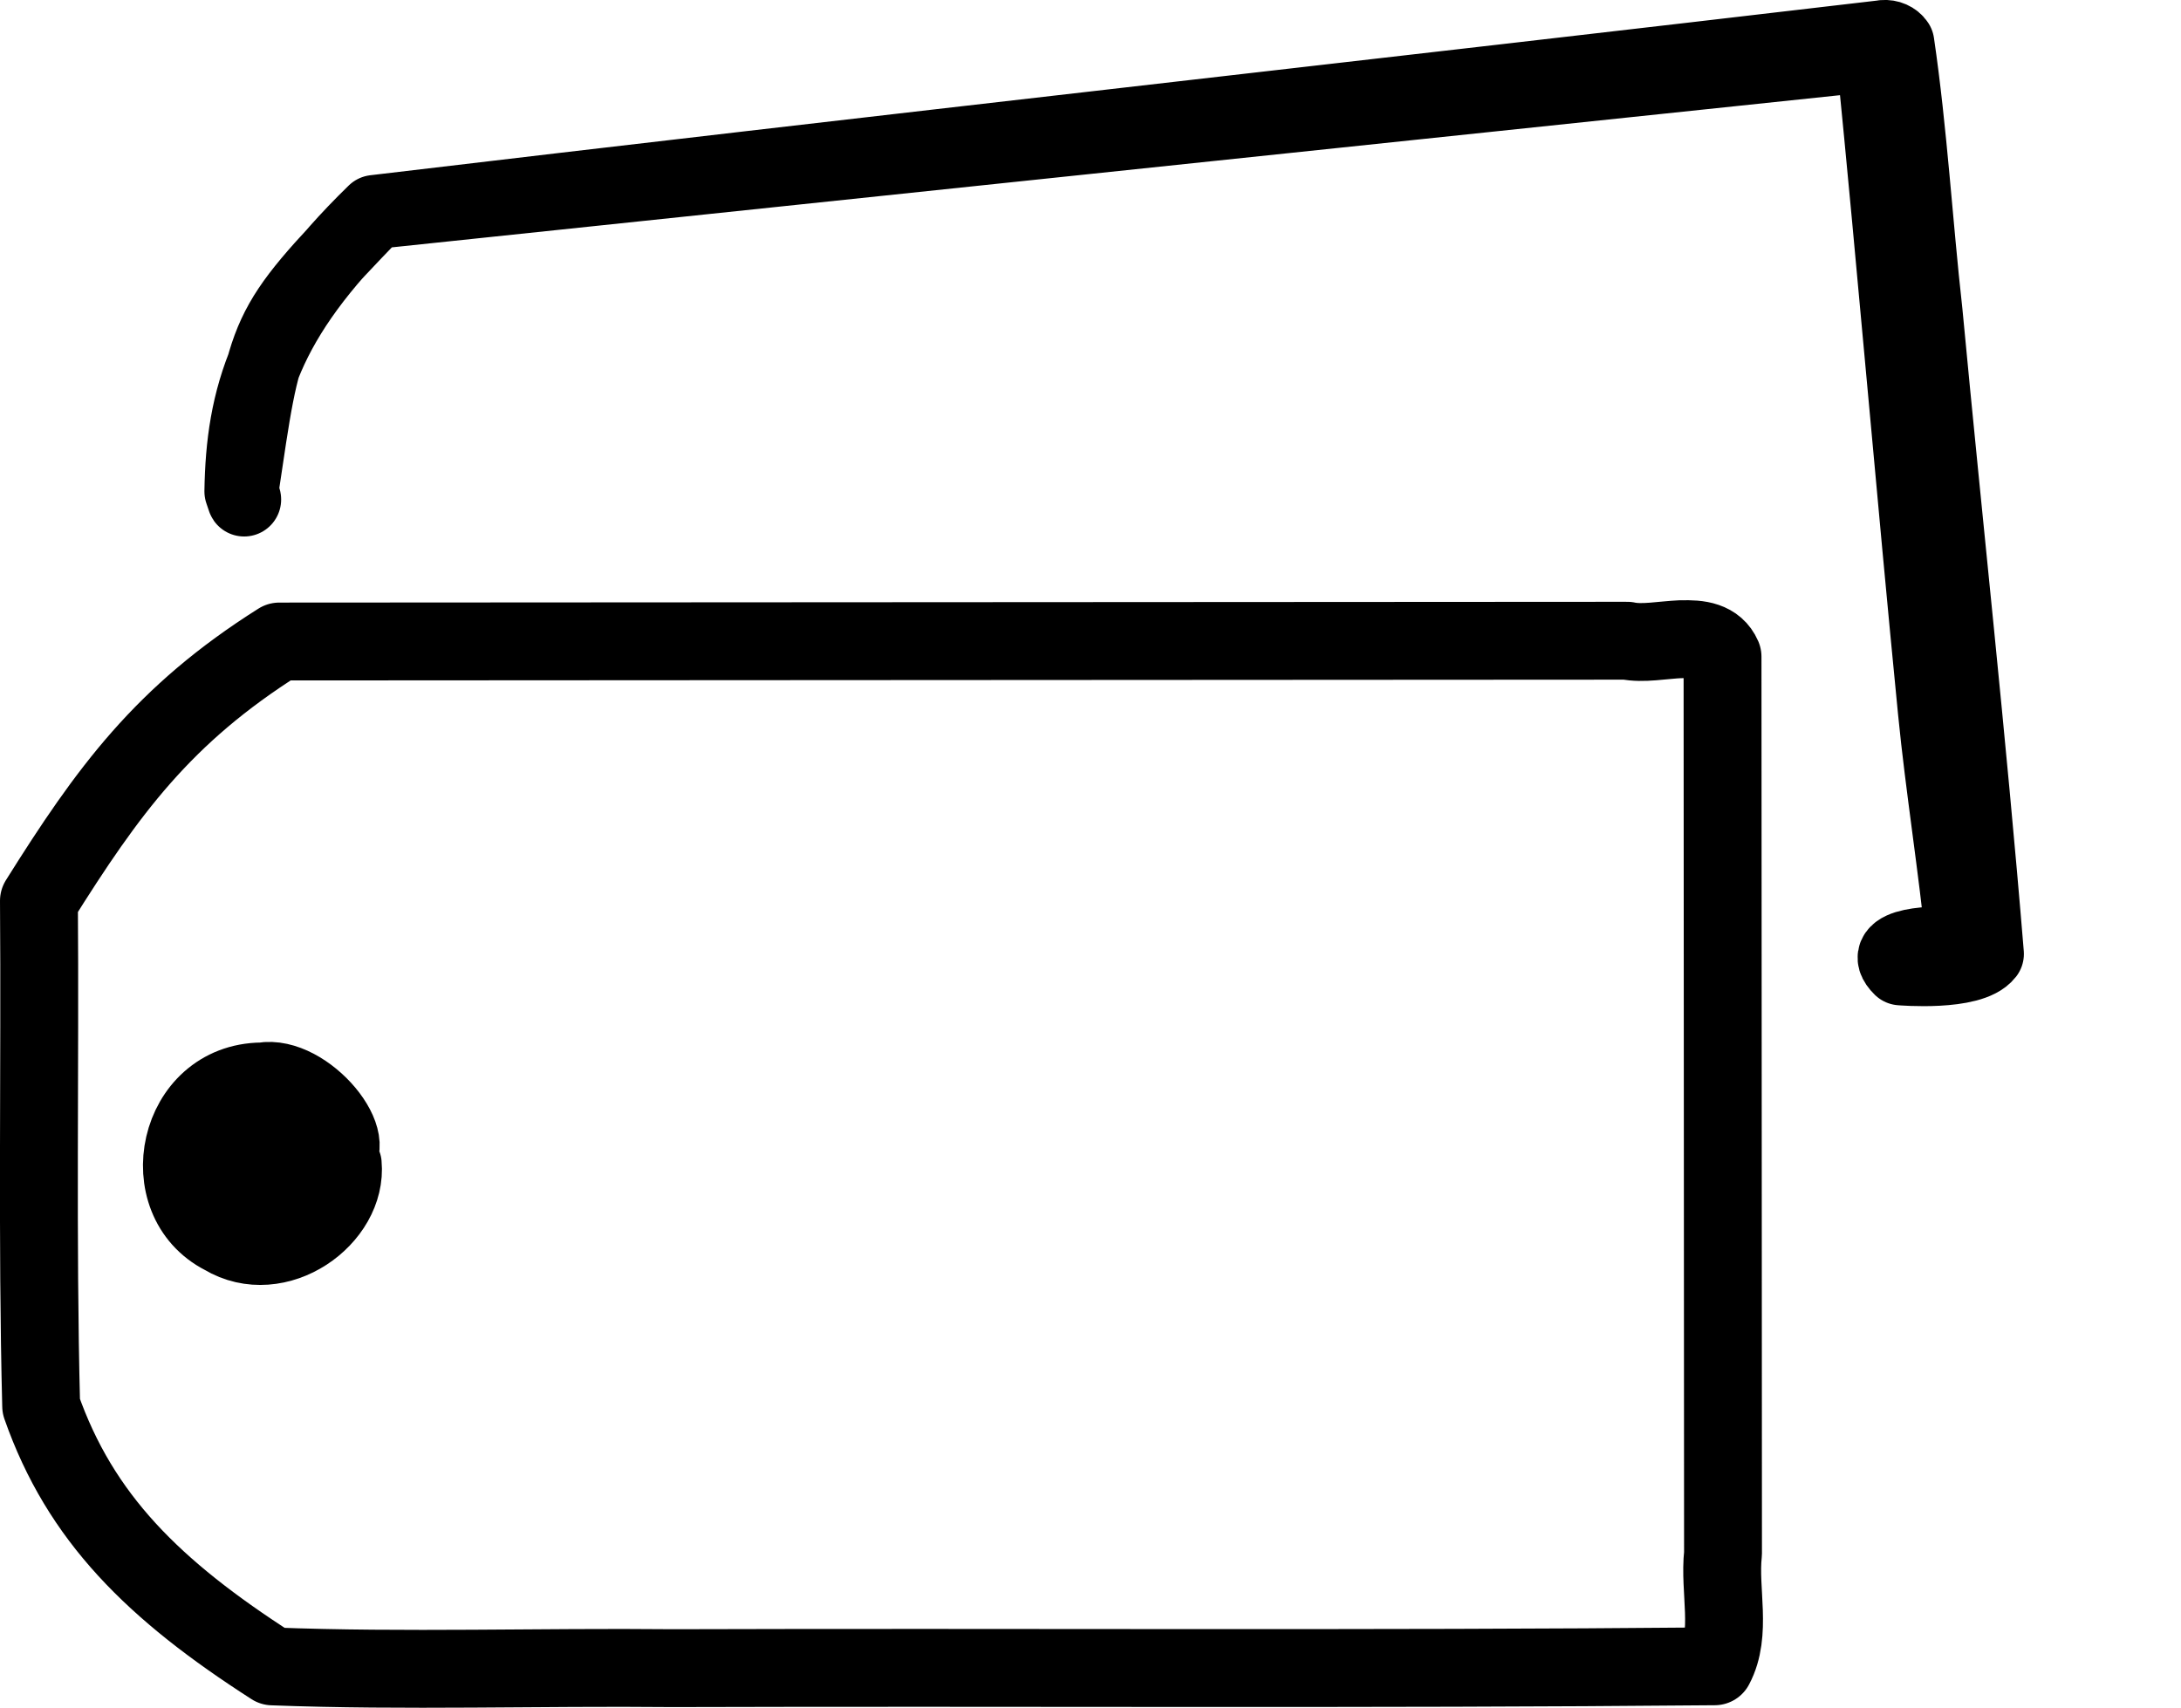
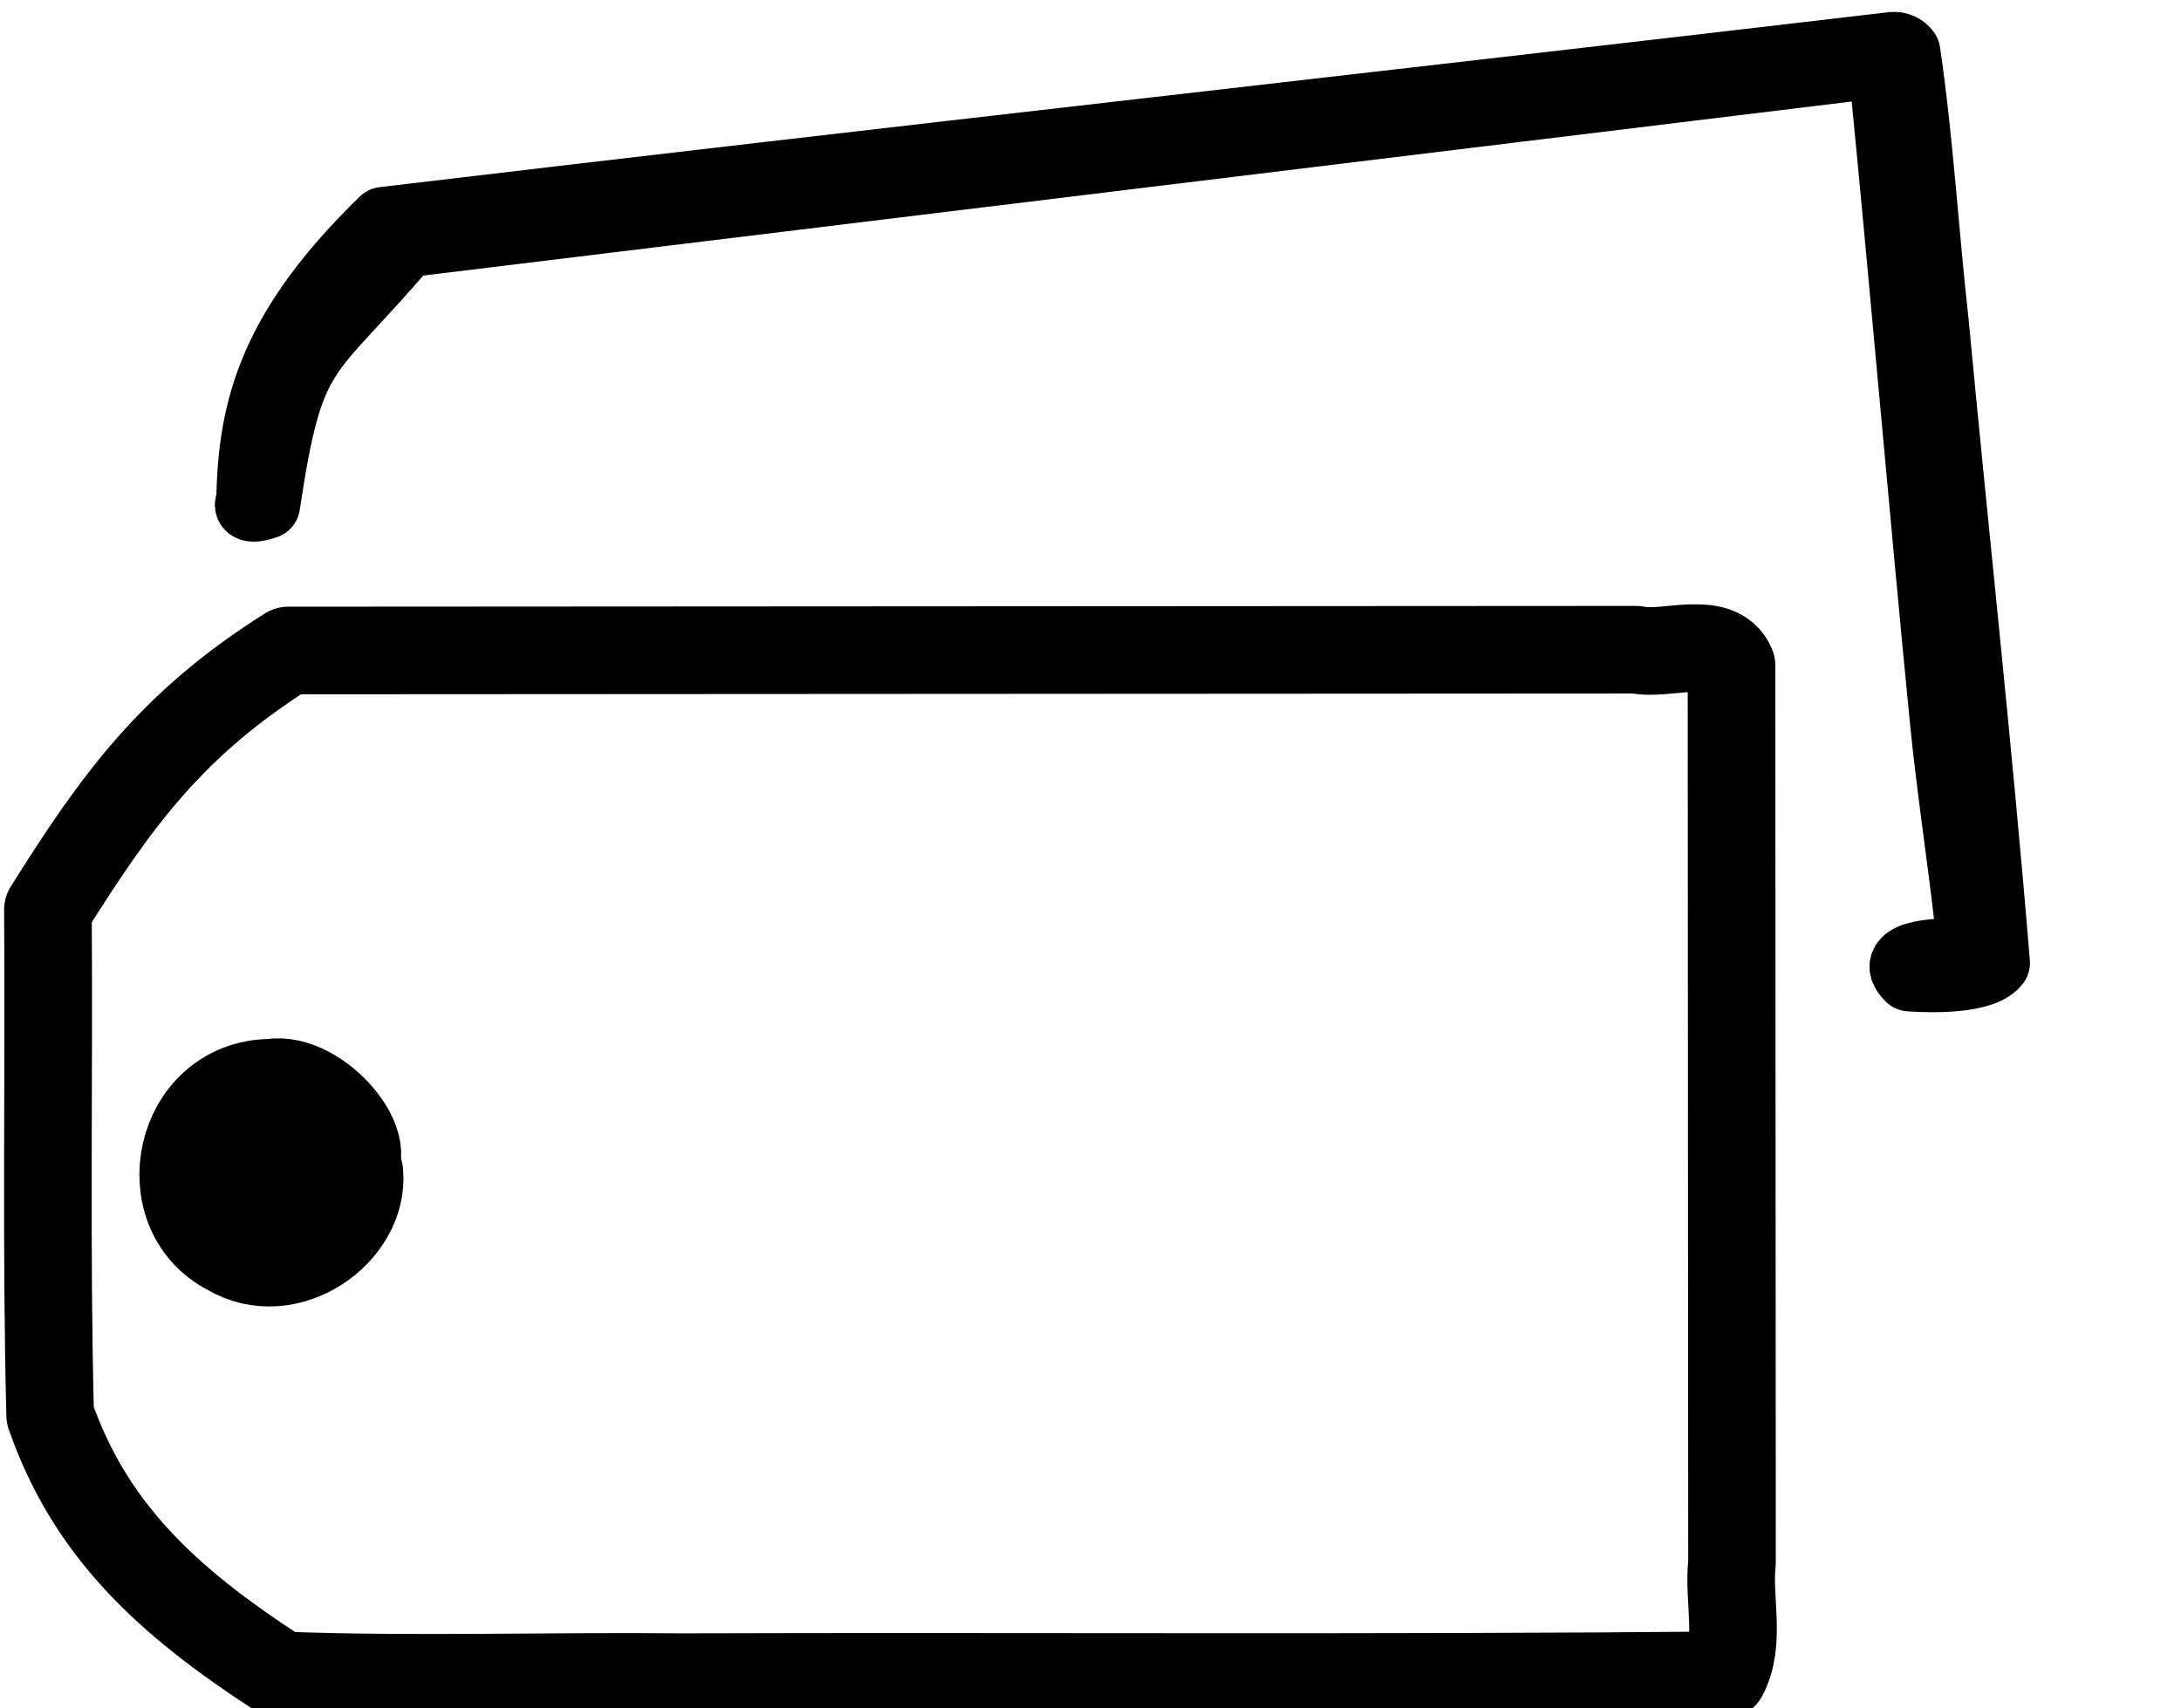
<svg xmlns="http://www.w3.org/2000/svg" width="22.406" height="17.546" version="1.1" viewBox="0 0 22.406 17.546">
-   <g shape-rendering="auto" stroke="#000" stroke-linecap="round" stroke-linejoin="round">
-     <path d="m17.271 6.567c-0.189 0.008-0.398 0.05-0.554 0.016l-13.848 0.008c-1.193 0.752-1.76 1.533-2.469 2.664 0.013 1.73-0.021 3.465 0.023 5.192 0.402 1.147 1.154 1.889 2.377 2.674 1.363 0.052 2.744 0.004 4.113 0.018 3.567-0.011 7.138 0.014 10.702-0.019 0.181-0.341 0.044-0.777 0.086-1.159l-0.005-9.214c-0.071-0.163-0.238-0.187-0.427-0.179z" color="#000000" color-rendering="auto" dominant-baseline="auto" fill="none" image-rendering="auto" solid-color="#000000" stroke-width=".8" style="font-feature-settings:normal;font-variant-alternates:normal;font-variant-caps:normal;font-variant-ligatures:normal;font-variant-numeric:normal;font-variant-position:normal;isolation:auto;mix-blend-mode:normal;shape-padding:0;text-decoration-color:#000000;text-decoration-line:none;text-decoration-style:solid;text-indent:0;text-orientation:mixed;text-transform:none;white-space:normal" />
-     <path d="m2.691 11.057c-0.933 0.008-1.196 1.291-0.421 1.687 0.593 0.355 1.36-0.197 1.305-0.789-0.306-0.099-0.617-0.618-0.916-0.263 0.252-5.27e-4 0.538 0.262 0.79 0.261 0.36-0.204-0.277-0.979-0.758-0.896z" color="#000000" color-rendering="auto" dominant-baseline="auto" image-rendering="auto" solid-color="#000000" stroke-width=".692" style="font-feature-settings:normal;font-variant-alternates:normal;font-variant-caps:normal;font-variant-ligatures:normal;font-variant-numeric:normal;font-variant-position:normal;isolation:auto;mix-blend-mode:normal;shape-padding:0;text-decoration-color:#000000;text-decoration-line:none;text-decoration-style:solid;text-indent:0;text-orientation:mixed;text-transform:none;white-space:normal" />
-     <path d="m19.348 0.381c-5.159 0.606-10.338 1.183-15.5 1.797-1.134 1.103-1.353 1.916-1.368 2.871 0.063 0.192 0.002-0.01 0 0 0.251-1.675 0.211-1.67 1.368-2.871l15.396-1.618c0.221 2.223 0.415 4.526 0.634 6.749 0.076 0.771 0.213 1.623 0.289 2.393-0.287-0.027-0.9-0.007-0.641 0.247 0 0 0.723 0.062 0.886-0.148-0.18-2.196-0.423-4.395-0.63-6.592-0.103-0.92-0.156-1.852-0.29-2.765-0.03-0.045-0.086-0.069-0.143-0.064z" color="#000000" color-rendering="auto" dominant-baseline="auto" image-rendering="auto" solid-color="#000000" stroke-width=".76" style="font-feature-settings:normal;font-variant-alternates:normal;font-variant-caps:normal;font-variant-ligatures:normal;font-variant-numeric:normal;font-variant-position:normal;isolation:auto;mix-blend-mode:normal;shape-padding:0;text-decoration-color:#000000;text-decoration-line:none;text-decoration-style:solid;text-indent:0;text-orientation:mixed;text-transform:none;white-space:normal" />
+   <g transform="translate(.092245 .092245)" shape-rendering="auto" stroke="#000" stroke-linecap="round" stroke-linejoin="round">
+     <path d="m17.271 6.567c-0.189 0.008-0.398 0.05-0.554 0.016l-13.848 0.008c-1.193 0.752-1.76 1.533-2.469 2.664 0.013 1.73-0.021 3.465 0.023 5.192 0.402 1.147 1.154 1.889 2.377 2.674 1.363 0.052 2.744 0.004 4.113 0.018 3.567-0.011 7.138 0.014 10.702-0.019 0.181-0.341 0.044-0.777 0.086-1.159l-0.005-9.214c-0.071-0.163-0.238-0.187-0.427-0.179z" color="#000000" color-rendering="auto" dominant-baseline="auto" fill="none" image-rendering="auto" solid-color="#000000" stroke-width=".9" style="font-feature-settings:normal;font-variant-alternates:normal;font-variant-caps:normal;font-variant-ligatures:normal;font-variant-numeric:normal;font-variant-position:normal;isolation:auto;mix-blend-mode:normal;shape-padding:0;text-decoration-color:#000000;text-decoration-line:none;text-decoration-style:solid;text-indent:0;text-orientation:mixed;text-transform:none;white-space:normal" />
+     <path d="m2.691 11.057c-0.933 0.008-1.196 1.291-0.421 1.687 0.593 0.355 1.36-0.197 1.305-0.789-0.306-0.099-0.617-0.618-0.916-0.263 0.252-5.27e-4 0.538 0.262 0.79 0.261 0.36-0.204-0.277-0.979-0.758-0.896z" color="#000000" color-rendering="auto" dominant-baseline="auto" image-rendering="auto" solid-color="#000000" stroke-width=".95" style="font-feature-settings:normal;font-variant-alternates:normal;font-variant-caps:normal;font-variant-ligatures:normal;font-variant-numeric:normal;font-variant-position:normal;isolation:auto;mix-blend-mode:normal;shape-padding:0;text-decoration-color:#000000;text-decoration-line:none;text-decoration-style:solid;text-indent:0;text-orientation:mixed;text-transform:none;white-space:normal" />
+     <path d="m19.348 0.381c-5.159 0.606-10.338 1.183-15.5 1.797-1.134 1.103-1.353 1.916-1.368 2.871-0.075 0.134 0.161 0.046 0.161 0.046 0.251-1.675 0.395-1.463 1.438-2.687l15.165-1.848c0.221 2.223 0.415 4.526 0.634 6.749 0.076 0.771 0.213 1.623 0.289 2.393-0.287-0.027-0.9-0.007-0.641 0.247 0 0 0.723 0.062 0.886-0.148-0.18-2.196-0.423-4.395-0.63-6.592-0.103-0.92-0.156-1.852-0.29-2.765-0.03-0.045-0.086-0.069-0.143-0.064z" color="#000000" color-rendering="auto" dominant-baseline="auto" image-rendering="auto" solid-color="#000000" stroke-width=".7" style="font-feature-settings:normal;font-variant-alternates:normal;font-variant-caps:normal;font-variant-ligatures:normal;font-variant-numeric:normal;font-variant-position:normal;isolation:auto;mix-blend-mode:normal;shape-padding:0;text-decoration-color:#000000;text-decoration-line:none;text-decoration-style:solid;text-indent:0;text-orientation:mixed;text-transform:none;white-space:normal" />
+   </g>
+   <g transform="rotate(-6.5733 -54.287 -9.0815)" fill="none" fill-rule="evenodd">
+     <path d="m0 0h22v22h-22z" />
+     <path d="m42.847 21.795 1.016 0.016 0.185-11.438 1 0.016-0.185 11.438a1.02 1.02 0 0 1-0.309 0.726 0.943 0.943 0 0 1-0.708 0.298l-1.5-0.024c-0.281-0.004-0.515-0.181-0.701-0.531l-0.282-0.525-2.004-4.599a3.891 3.891 0 0 1-1.023 0.91 6.536 6.536 0 0 1-1.22 0.59 6.431 6.431 0 0 1-1.217 0.313 6.209 6.209 0 0 1-0.993 0.081l-2.5-0.041c-0.417-0.007-0.831-0.148-1.243-0.426a4.43 4.43 0 0 1-1.107-1.091 5.961 5.961 0 0 1-0.789-1.516 4.82 4.82 0 0 1-0.284-1.703c0.009-0.574 0.122-1.138 0.34-1.693a5.819 5.819 0 0 1 0.836-1.482c0.34-0.434 0.721-0.784 1.142-1.055 0.421-0.269 0.84-0.4 1.256-0.394l2.5 0.04c0.302 0.005 0.65 0.043 1.045 0.115a6.59 6.59 0 0 1 1.205 0.344 5.86 5.86 0 0 1 1.178 0.621 4.13 4.13 0 0 1 0.977 0.926l0.632-1.371 0.996 0.276-0.728 1.548a1.045 1.045 0 0 1-0.327 0.401 0.958 0.958 0 0 1-0.48 0.187c-0.177 0.007-0.344-0.022-0.499-0.09a1.03 1.03 0 0 1-0.401-0.315c-0.408-0.571-0.992-0.978-1.754-1.224-0.761-0.245-1.382-0.371-1.861-0.379l-2.5-0.041c-0.27-0.004-0.554 0.099-0.849 0.311a3.757 3.757 0 0 0-0.817 0.824 4.941 4.941 0 0 0-0.629 1.152 3.744 3.744 0 0 0-0.263 1.312c-0.007 0.444 0.066 0.884 0.221 1.32a4.932 4.932 0 0 0 0.598 1.18 3.65 3.65 0 0 0 0.799 0.85c0.289 0.216 0.563 0.326 0.823 0.33l2.5 0.041c0.49 0.008 1.117-0.109 1.881-0.352 0.764-0.242 1.359-0.631 1.785-1.165a0.969 0.969 0 0 1 1.37-0.173c0.138 0.11 0.243 0.247 0.313 0.411l2.004 4.599a1.041 1.041 0 0 0 0.153 0.271c0.081 0.115 0.22 0.175 0.418 0.178zm-0.75-14.474a0.48 0.48 0 0 1 0.154-0.35 0.48 0.48 0 0 1 0.354-0.142 0.48 0.48 0 0 1 0.35 0.154 0.48 0.48 0 0 1 0.142 0.354l-0.024 1.5 1.5 0.024a0.48 0.48 0 0 1 0.35 0.154 0.48 0.48 0 0 1 0.142 0.354 0.48 0.48 0 0 1-0.154 0.35 0.48 0.48 0 0 1-0.354 0.142l-1.5-0.024-0.024 1.5a0.48 0.48 0 0 1-0.154 0.35 0.48 0.48 0 0 1-0.354 0.142 0.48 0.48 0 0 1-0.35-0.154 0.48 0.48 0 0 1-0.142-0.354l0.024-1.5-1.5-0.024a0.48 0.48 0 0 1-0.35-0.154 0.48 0.48 0 0 1-0.142-0.354 0.48 0.48 0 0 1 0.154-0.35 0.48 0.48 0 0 1 0.354-0.142l1.5 0.024z" fill="#8b9396" />
  </g>
</svg>
